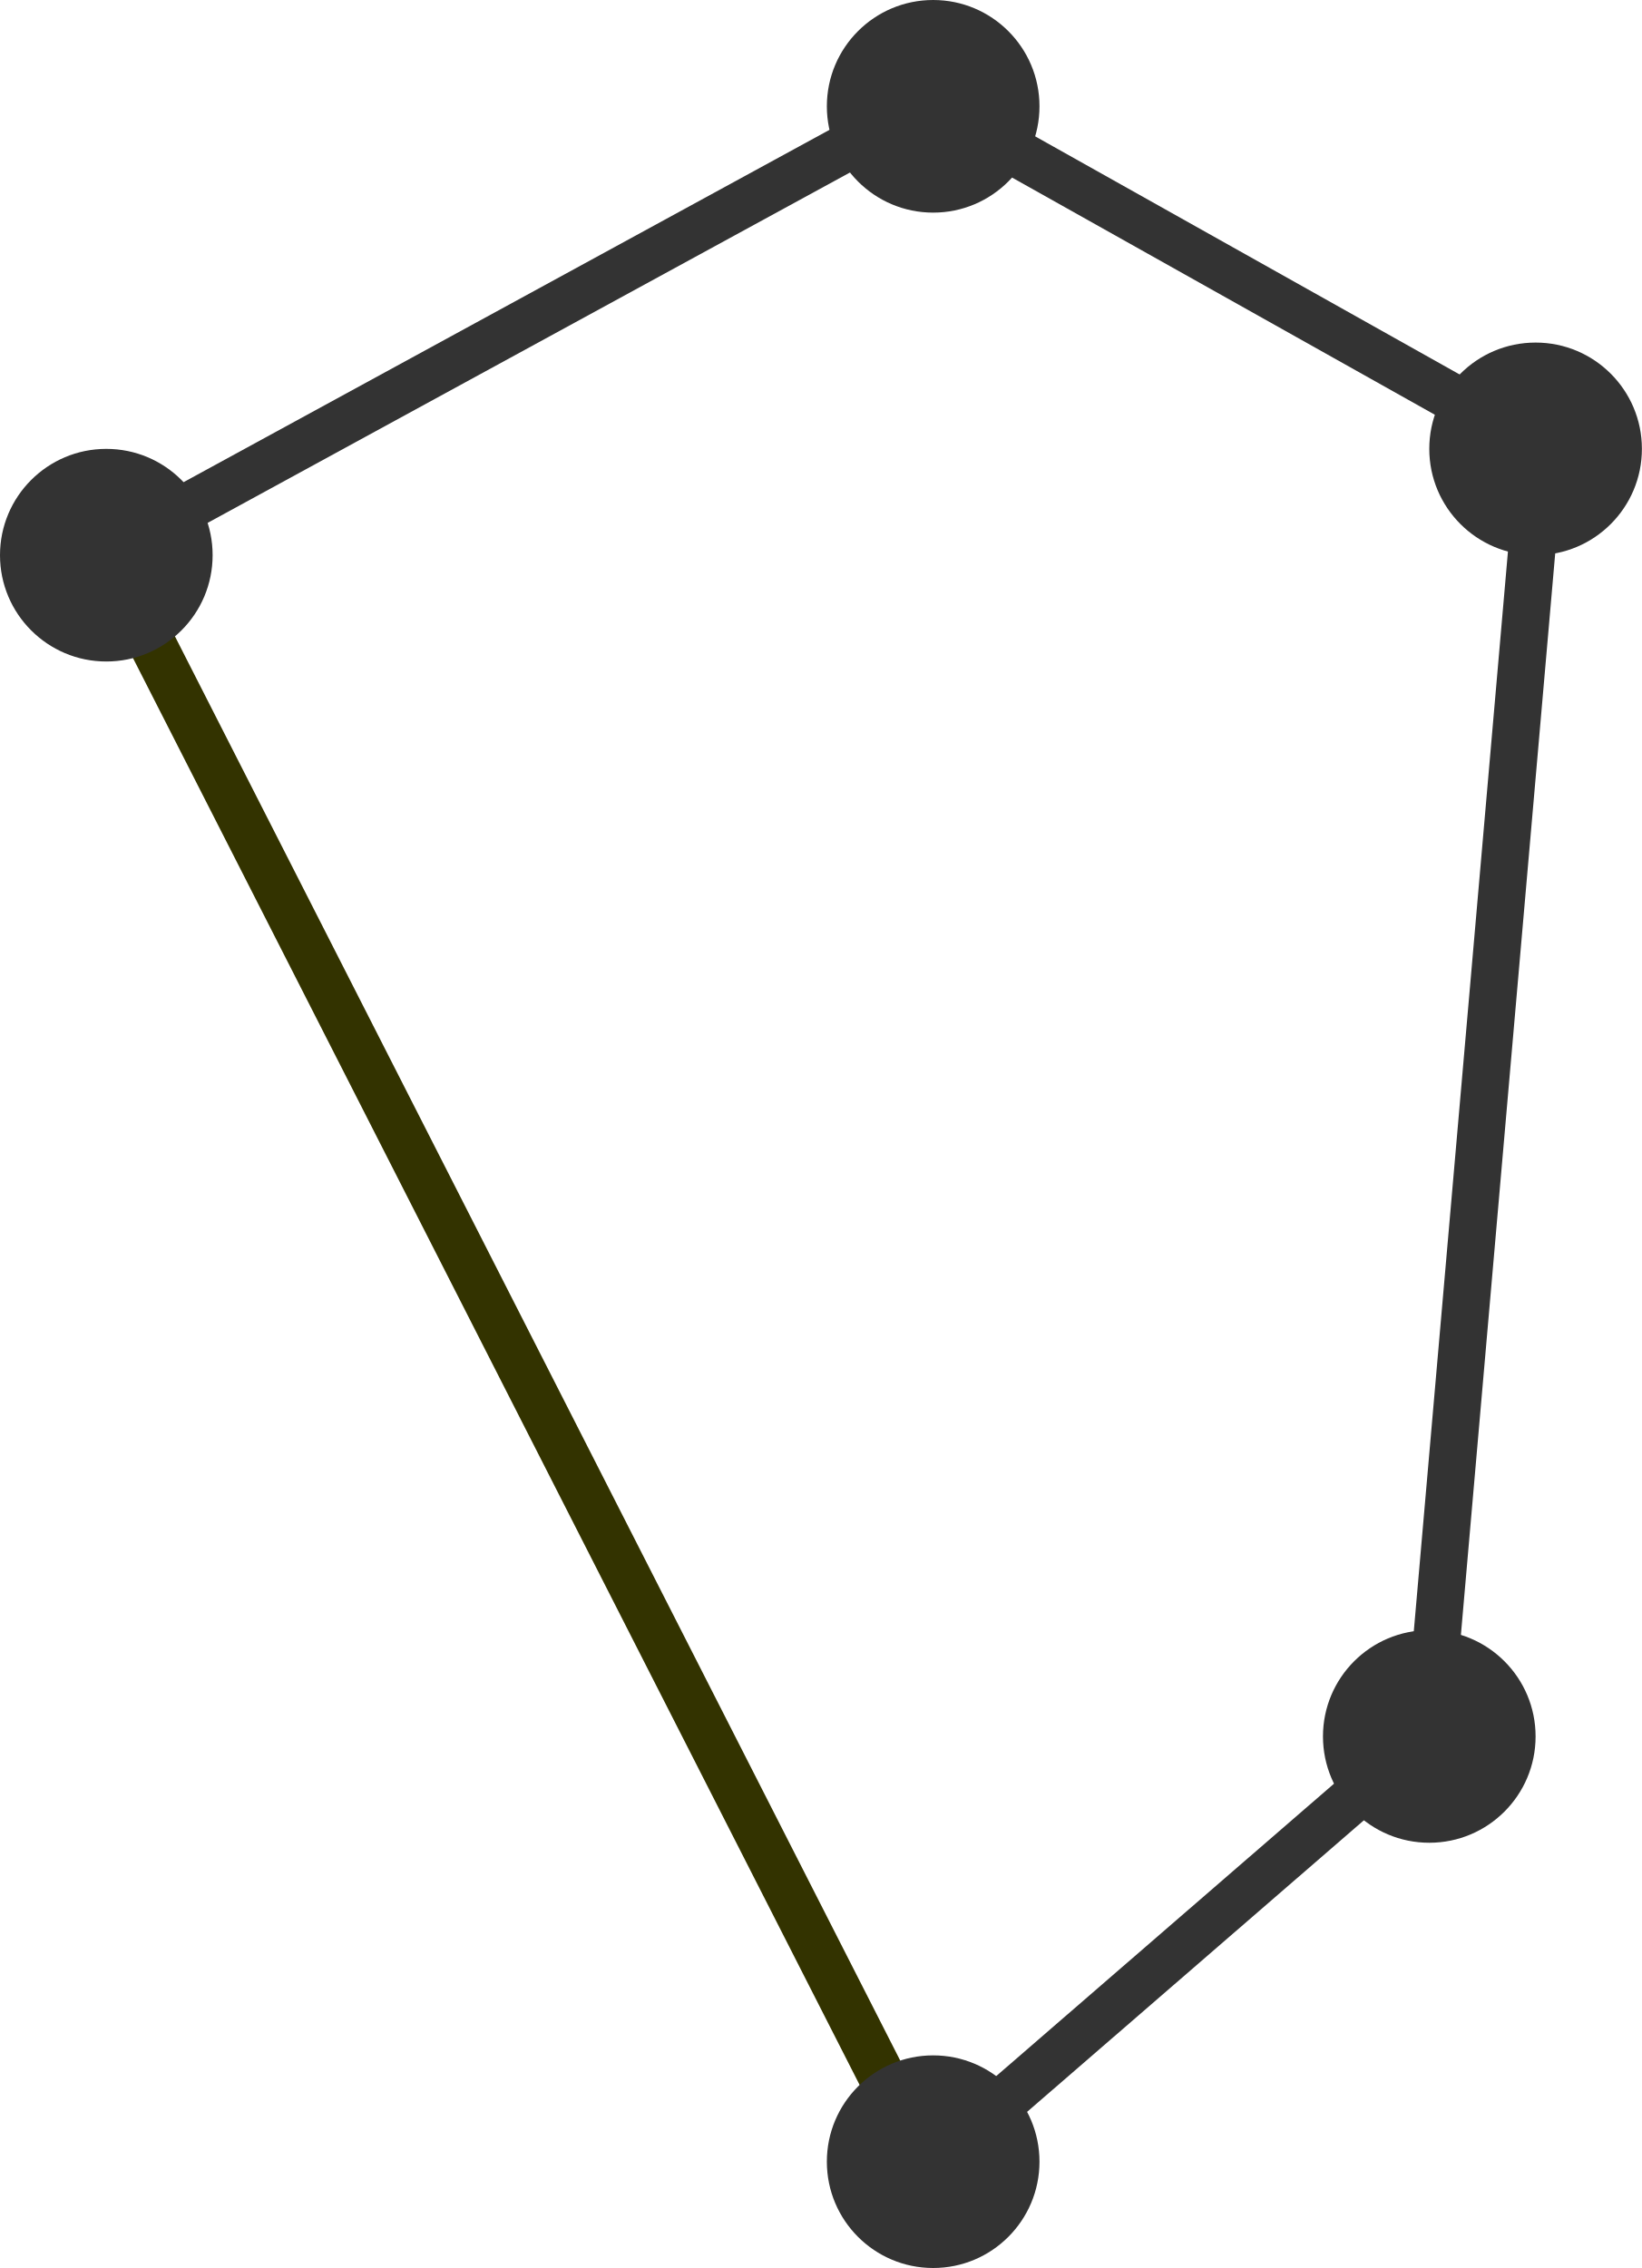
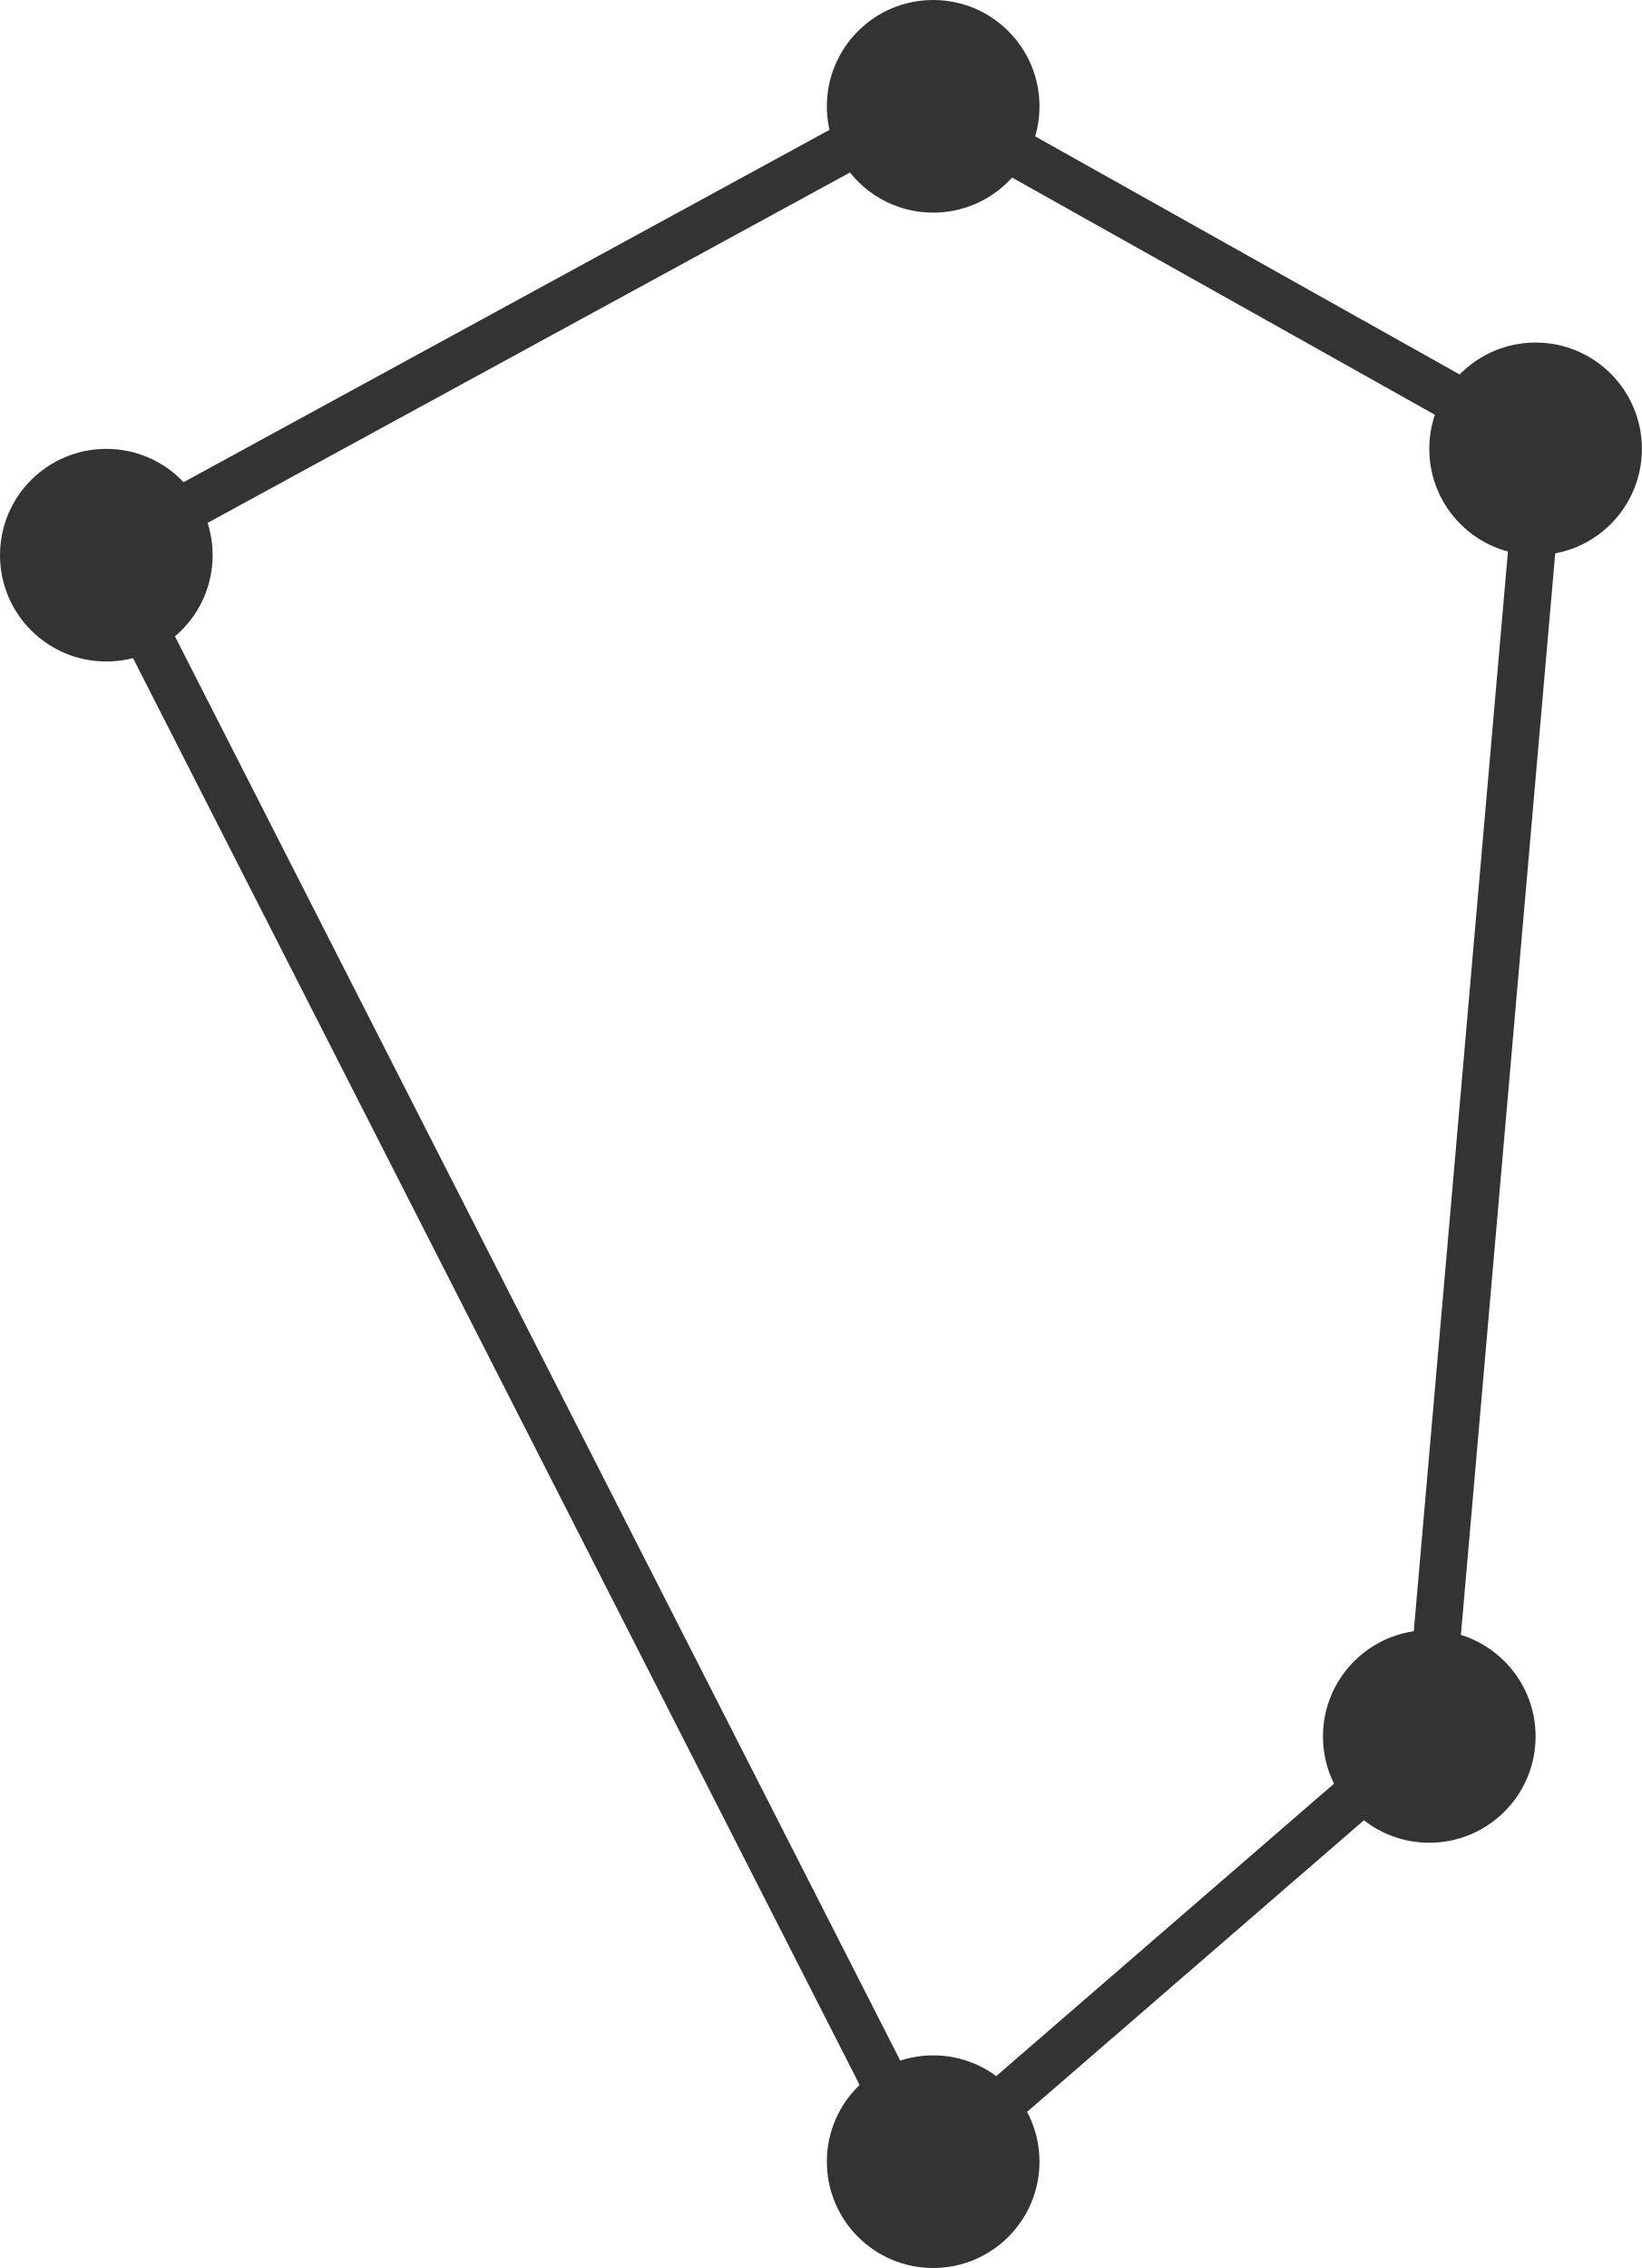
<svg xmlns="http://www.w3.org/2000/svg" version="1.1" id="Layer_1" x="0px" y="0px" width="139px" height="192px" viewBox="0 0 139 192" enable-background="new 0 0 139 192" xml:space="preserve">
  <line fill="none" stroke="#333333" stroke-width="4" stroke-miterlimit="10" x1="8.919" y1="46.709" x2="78.54" y2="8.734" />
  <line fill="none" stroke="#333333" stroke-width="4" stroke-miterlimit="10" x1="78.54" y1="8.734" x2="130.438" y2="37.848" />
  <line fill="none" stroke="#333333" stroke-width="4" stroke-miterlimit="10" x1="130.438" y1="37.848" x2="120.945" y2="146.709" />
  <line fill="none" stroke="#333333" stroke-width="4" stroke-miterlimit="10" x1="120.945" y1="146.709" x2="78.54" y2="183.418" />
-   <line fill="none" stroke="#333300" stroke-width="4" stroke-miterlimit="10" x1="78.54" y1="183.418" x2="8.919" y2="46.709" />
+   <line fill="none" stroke="#333333" stroke-width="4" stroke-miterlimit="10" x1="78.54" y1="183.418" x2="8.919" y2="46.709" />
  <polygon points="8.919,46.709 8.919,46.709 8.919,46.709 8.919,46.709 8.919,46.709 8.919,46.709 " />
  <circle fill="#333333" cx="9" cy="47" r="9" />
  <circle fill="#333333" cx="79" cy="9" r="9" />
  <circle fill="#333333" cx="130" cy="38" r="9" />
  <circle fill="#333333" cx="121" cy="147" r="9" />
  <circle fill="#333333" cx="79" cy="183" r="9" />
  <g>
</g>
  <g>
</g>
  <g>
</g>
  <g>
</g>
  <g>
</g>
  <g>
</g>
  <g>
</g>
  <g>
</g>
  <g>
</g>
  <g>
</g>
  <g>
</g>
  <g>
</g>
  <g>
</g>
  <g>
</g>
  <g>
</g>
</svg>
